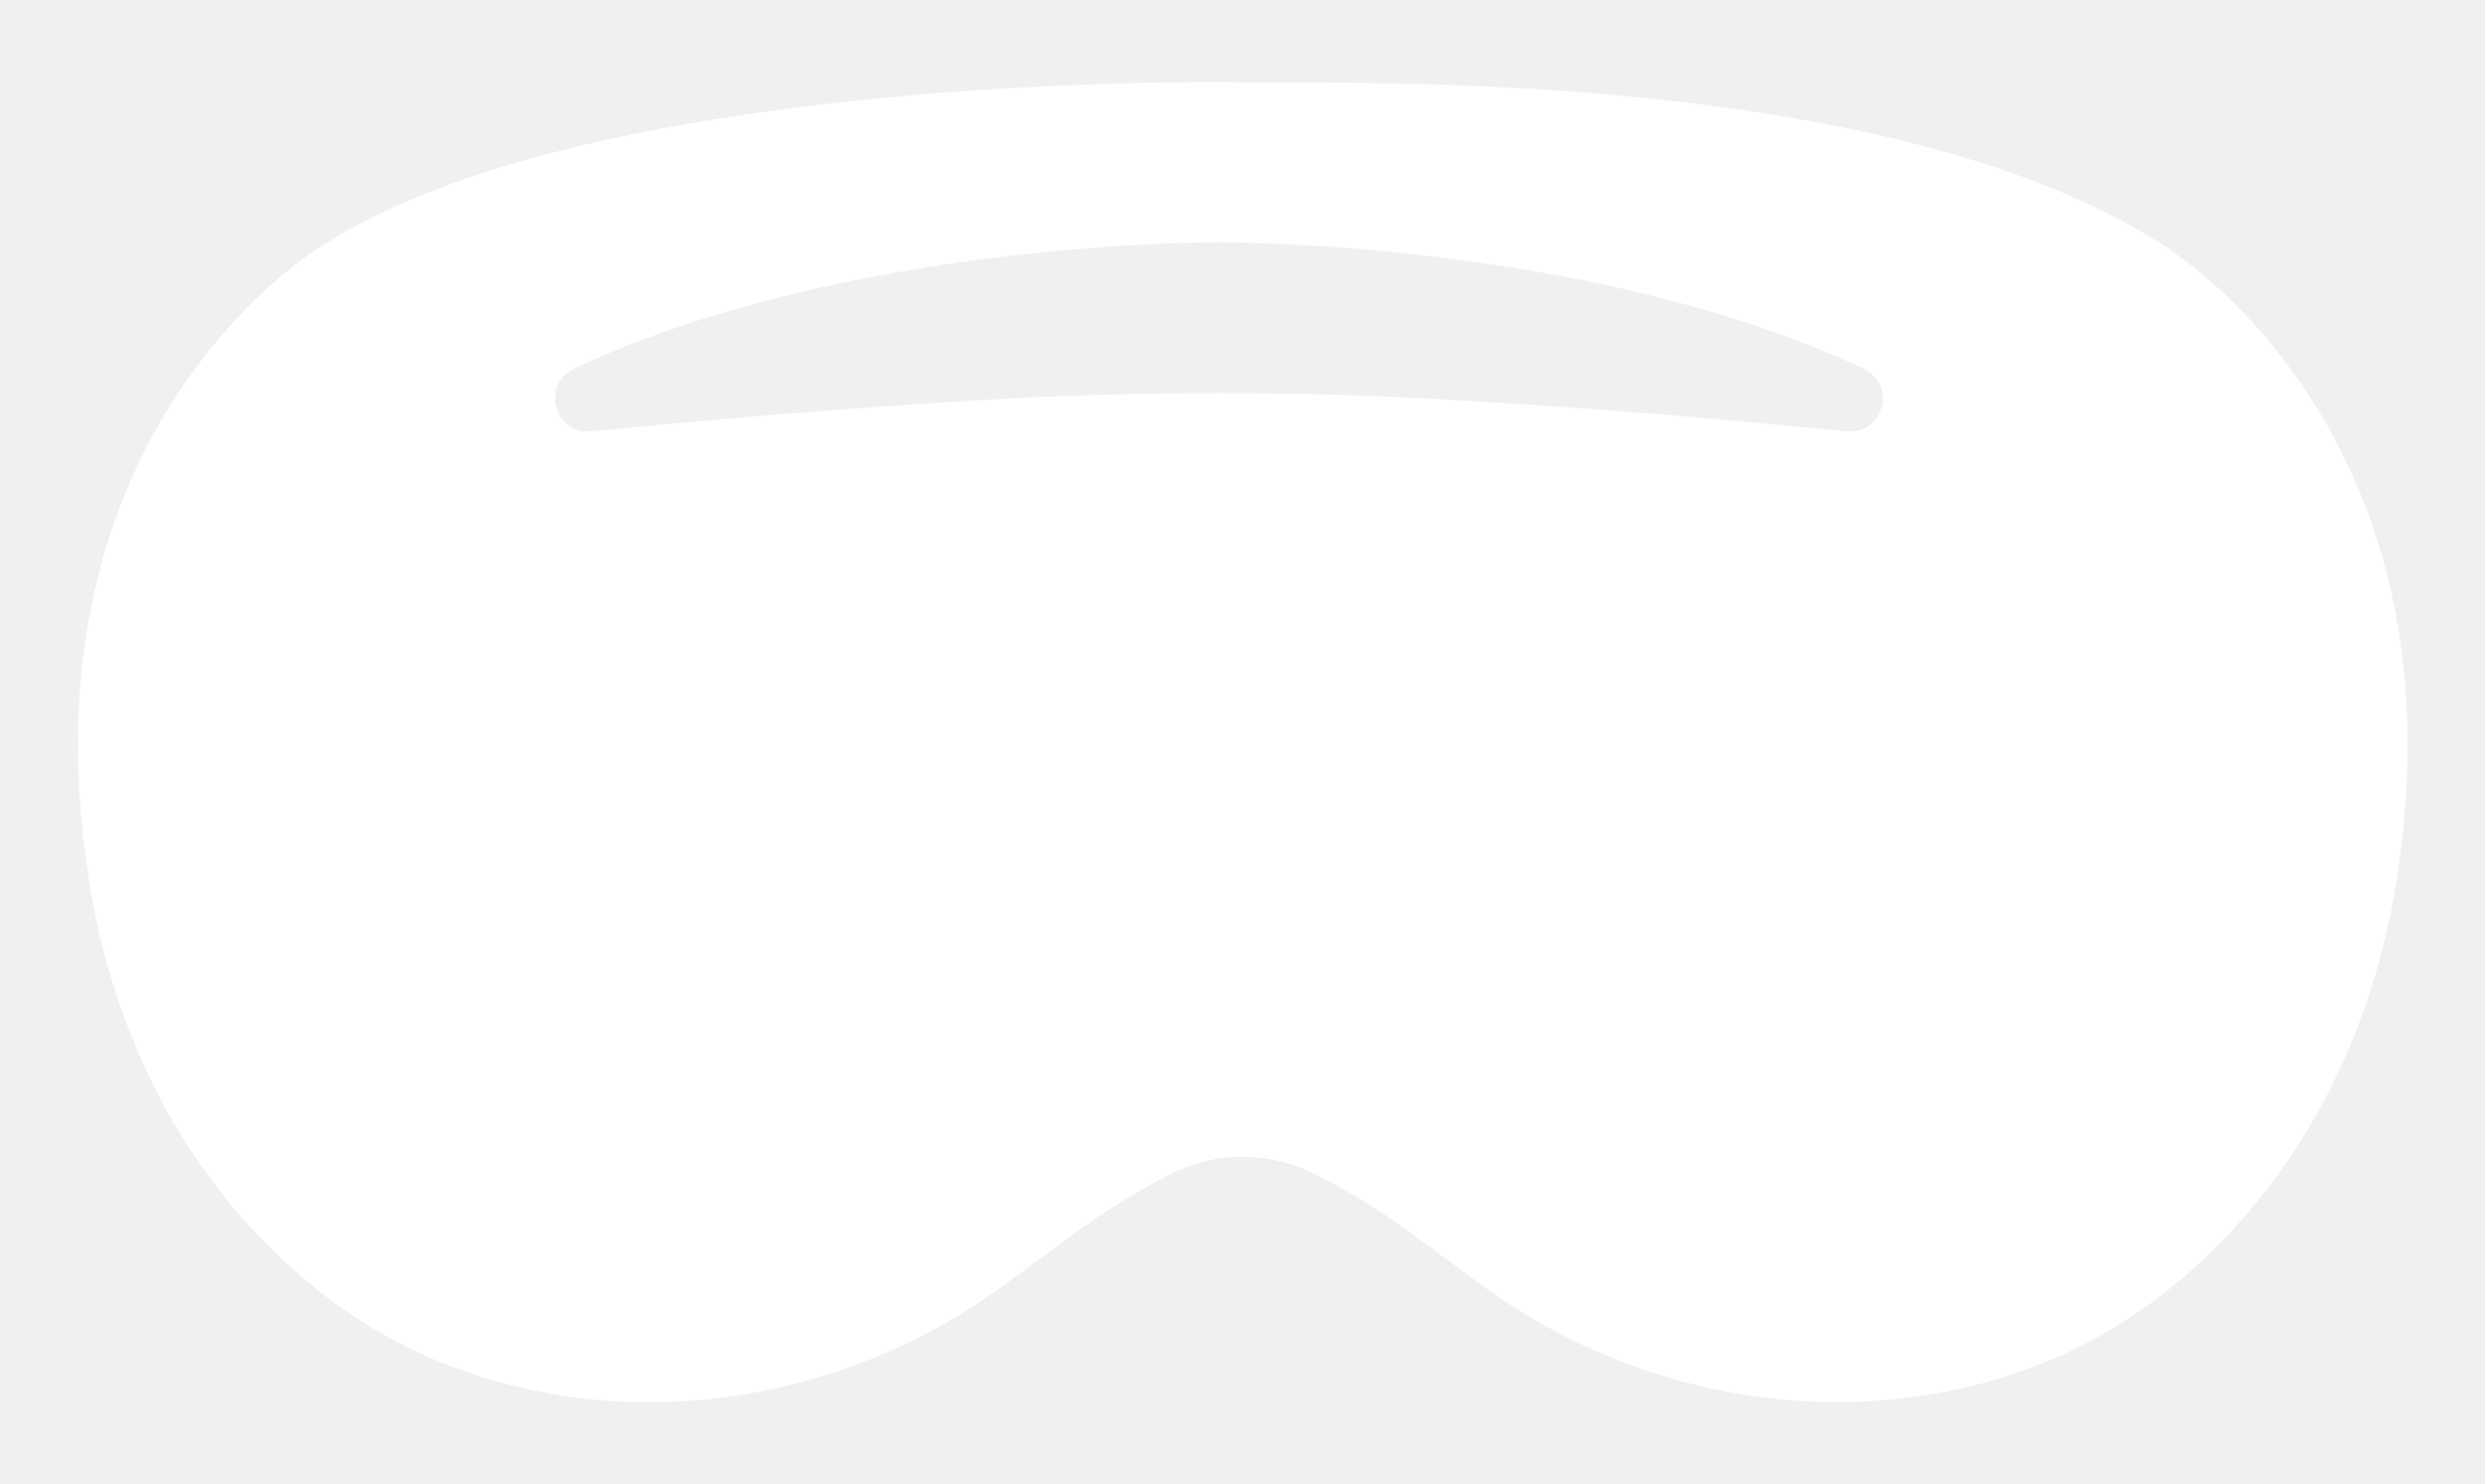
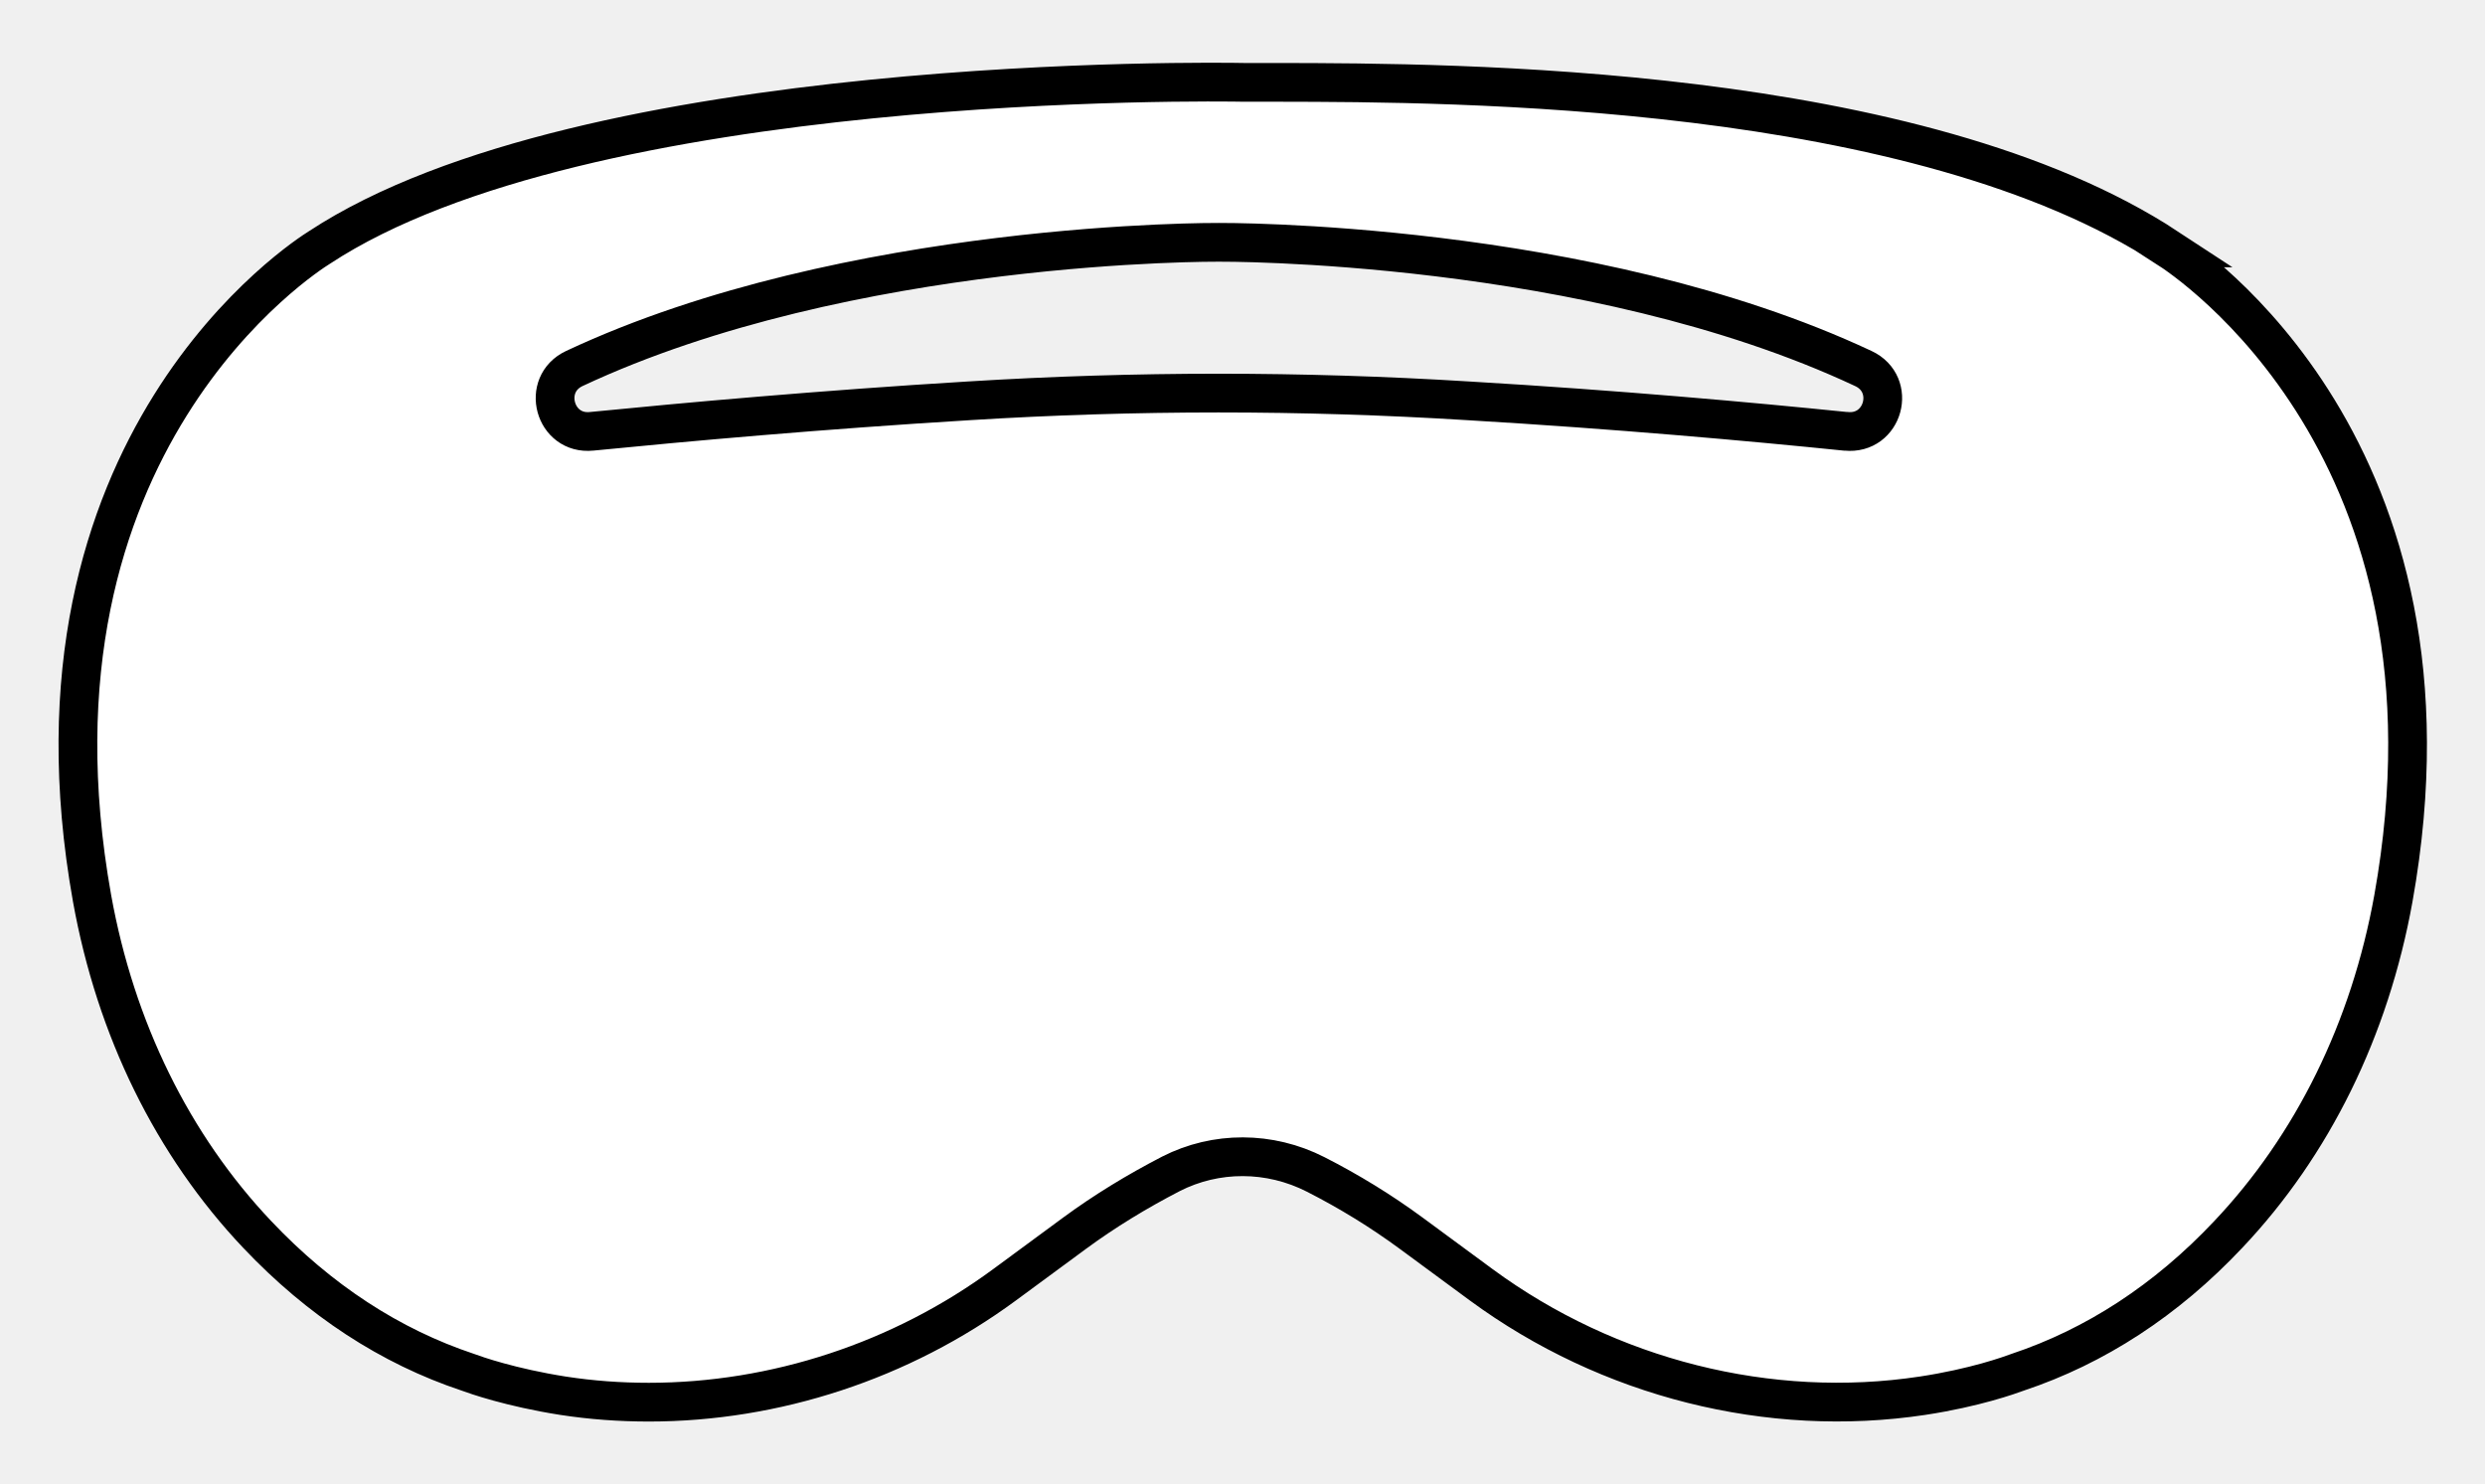
<svg xmlns="http://www.w3.org/2000/svg" width="32" height="19.107" viewBox="0 0 8.467 5.055" version="1.1" id="svg1">
  <defs id="defs1" />
  <g id="layer1" transform="translate(-111.6542,-88.23765)">
-     <path d="m 119.04,89.082 c -0.853,-0.56 -2.433,-0.563 -3.027,-0.564 -0.047,0 -0.088,0 -0.12,0 -0.092,-0.002 -2.244,-0.034 -3.151,0.563 -0.043,0.027 -1.052,0.666 -0.774,2.218 0.08,0.444 0.274,0.84 0.563,1.145 0.212,0.224 0.453,0.381 0.717,0.469 0.027,0.01 0.146,0.052 0.324,0.08 0.097,0.015 0.195,0.022 0.293,0.022 0.429,0 0.859,-0.14 1.212,-0.4 l 0.239,-0.176 c 0.102,-0.075 0.212,-0.142 0.328,-0.202 0.153,-0.078 0.336,-0.078 0.493,0.002 0.114,0.058 0.223,0.125 0.325,0.2 l 0.239,0.176 c 0.434,0.319 0.982,0.457 1.504,0.378 0.178,-0.027 0.297,-0.07 0.324,-0.08 0.264,-0.088 0.506,-0.245 0.717,-0.469 0.288,-0.304 0.483,-0.701 0.563,-1.145 0.274,-1.529 -0.701,-2.172 -0.771,-2.217 z m -1.098,0.625 c -0.324,-0.033 -0.778,-0.074 -1.287,-0.104 -0.565,-0.035 -1.133,-0.035 -1.698,0 -0.51,0.031 -0.963,0.072 -1.287,0.104 -0.127,0.013 -0.174,-0.16 -0.059,-0.214 0.936,-0.439 2.196,-0.43 2.196,-0.43 0,0 1.26,-0.009 2.196,0.43 0.116,0.054 0.069,0.227 -0.059,0.214 z" id="path1" style="fill:#ffffff;fill-opacity:1;stroke-width:0.265" />
+     <path d="m 119.04,89.082 c -0.853,-0.56 -2.433,-0.563 -3.027,-0.564 -0.047,0 -0.088,0 -0.12,0 -0.092,-0.002 -2.244,-0.034 -3.151,0.563 -0.043,0.027 -1.052,0.666 -0.774,2.218 0.08,0.444 0.274,0.84 0.563,1.145 0.212,0.224 0.453,0.381 0.717,0.469 0.027,0.01 0.146,0.052 0.324,0.08 0.097,0.015 0.195,0.022 0.293,0.022 0.429,0 0.859,-0.14 1.212,-0.4 l 0.239,-0.176 c 0.102,-0.075 0.212,-0.142 0.328,-0.202 0.153,-0.078 0.336,-0.078 0.493,0.002 0.114,0.058 0.223,0.125 0.325,0.2 l 0.239,0.176 c 0.434,0.319 0.982,0.457 1.504,0.378 0.178,-0.027 0.297,-0.07 0.324,-0.08 0.264,-0.088 0.506,-0.245 0.717,-0.469 0.288,-0.304 0.483,-0.701 0.563,-1.145 0.274,-1.529 -0.701,-2.172 -0.771,-2.217 z m -1.098,0.625 c -0.324,-0.033 -0.778,-0.074 -1.287,-0.104 -0.565,-0.035 -1.133,-0.035 -1.698,0 -0.51,0.031 -0.963,0.072 -1.287,0.104 -0.127,0.013 -0.174,-0.16 -0.059,-0.214 0.936,-0.439 2.196,-0.43 2.196,-0.43 0,0 1.26,-0.009 2.196,0.43 0.116,0.054 0.069,0.227 -0.059,0.214 z" id="path1" style="fill:#ffffff;fill-opacity:1;stroke-width:0.132;stroke:#000000;stroke-opacity:1;stroke-dasharray:none" />
  </g>
</svg>
